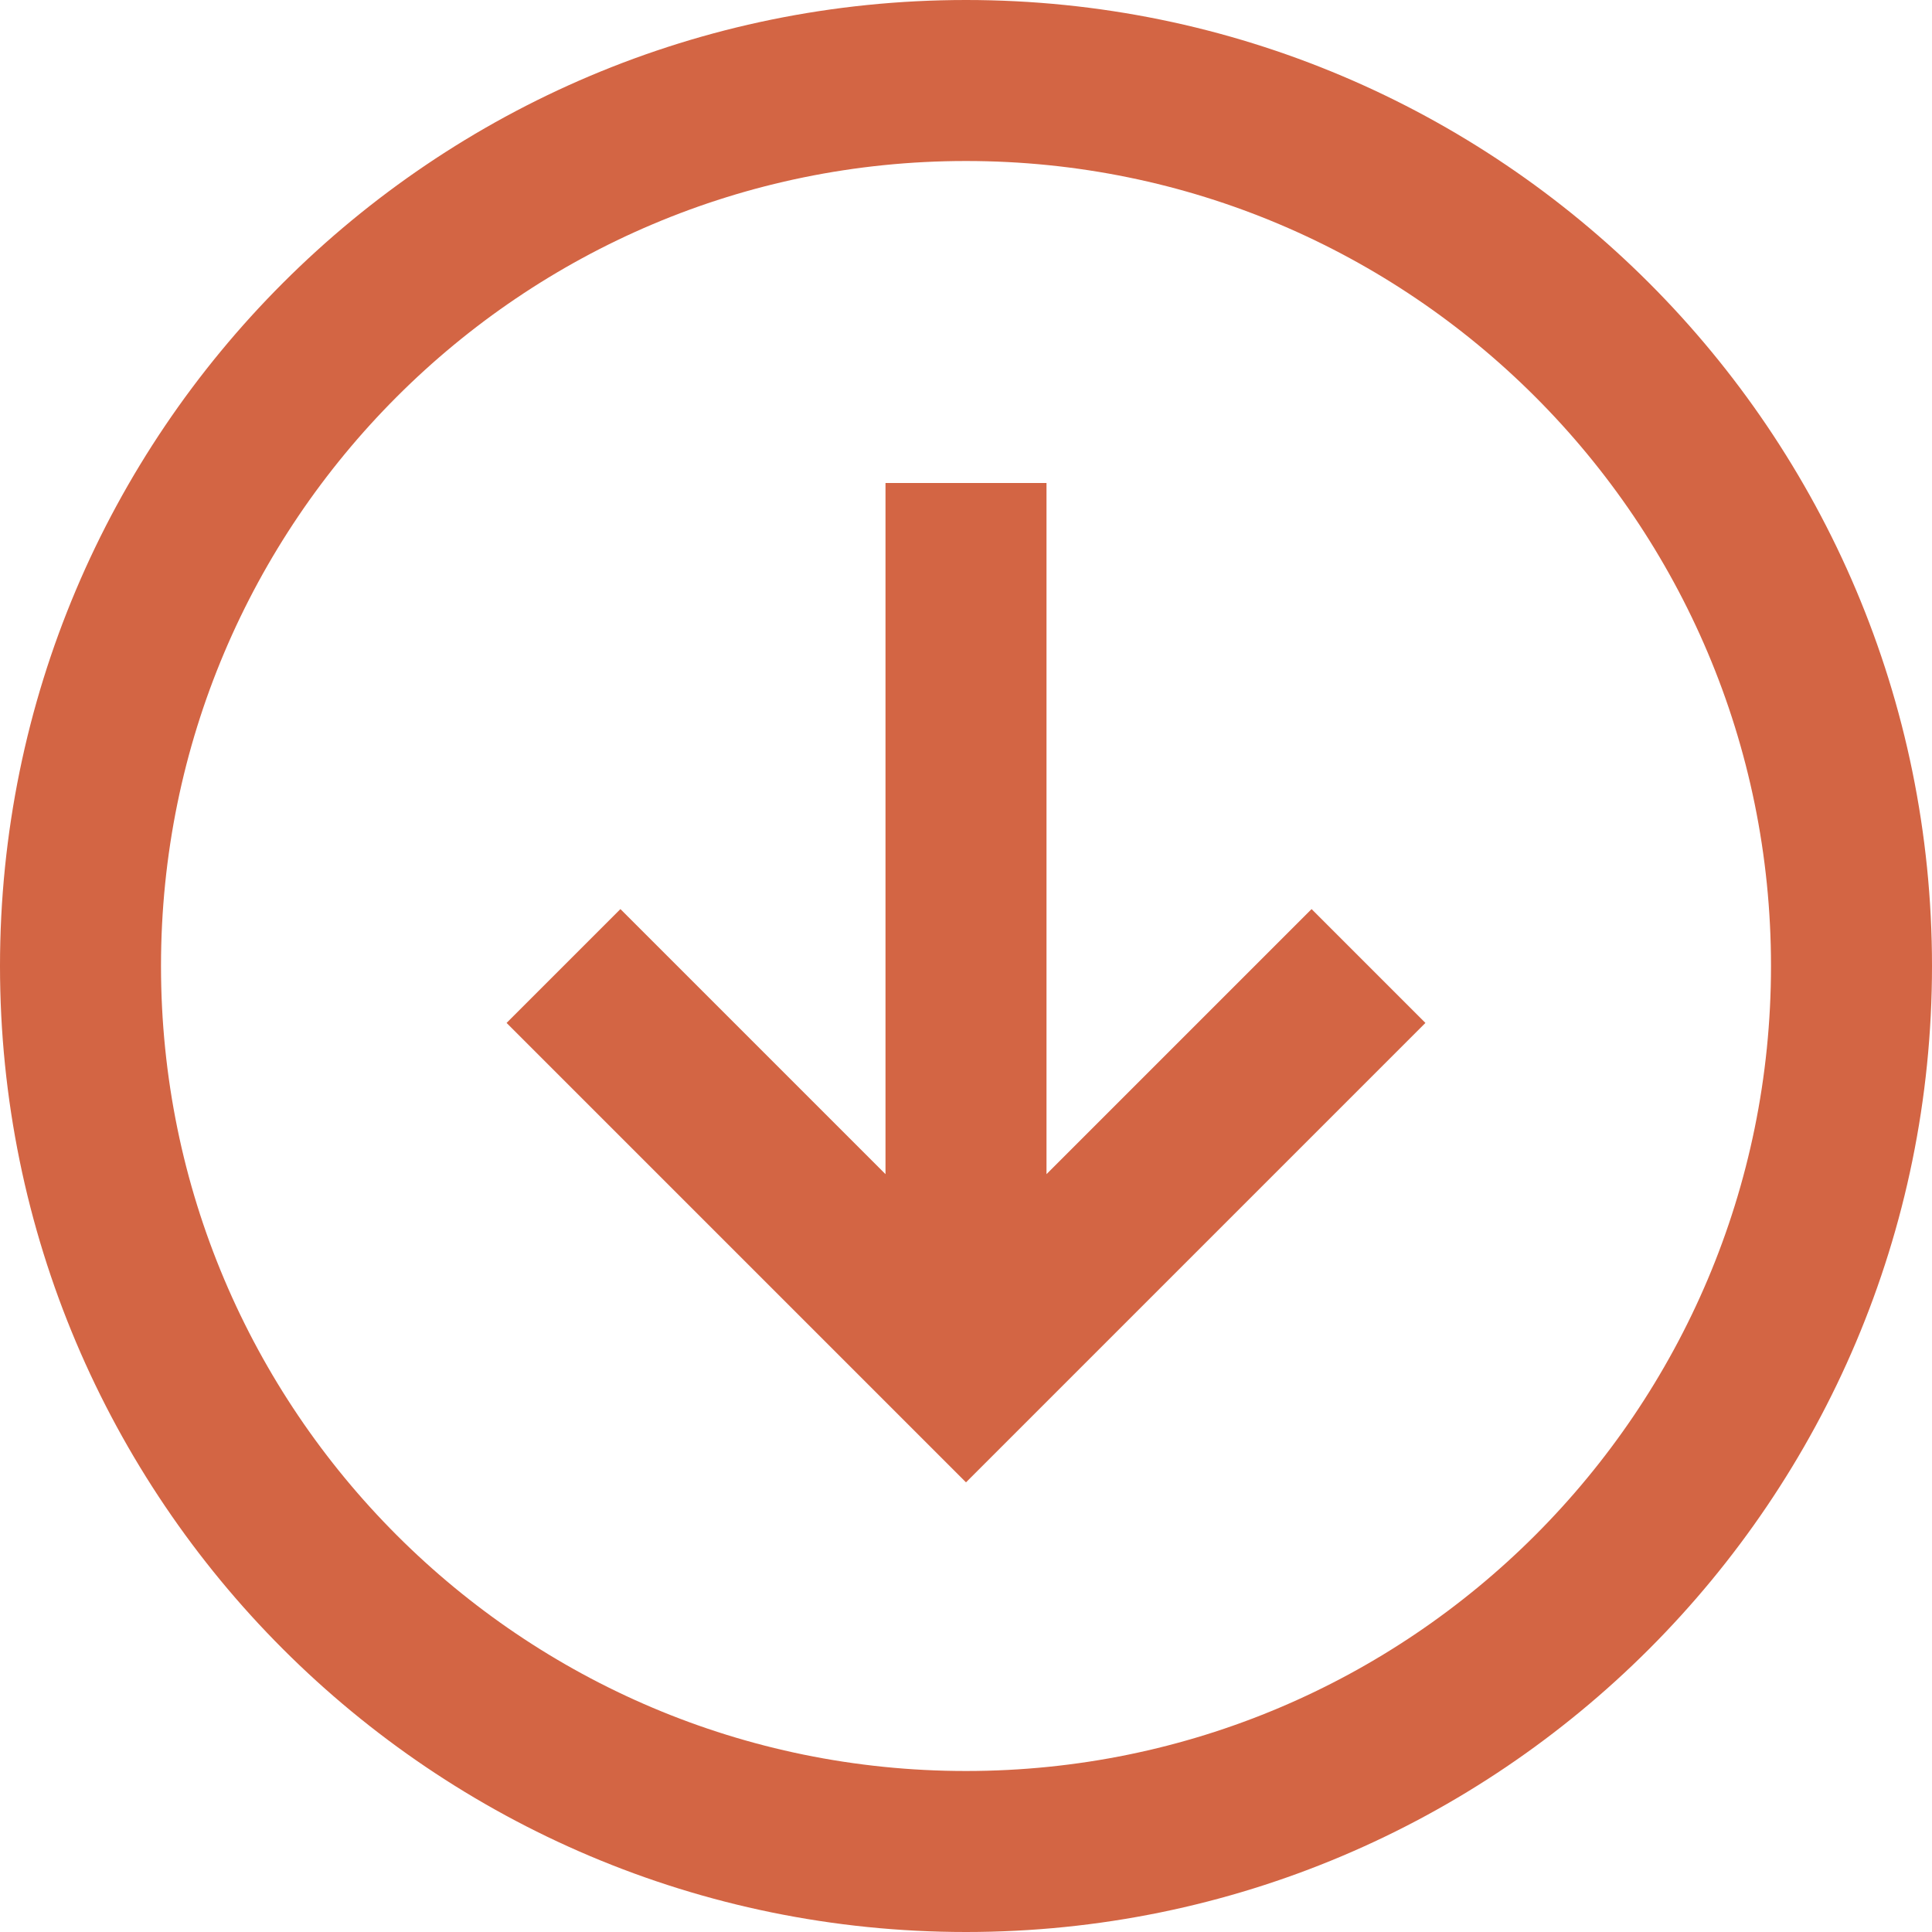
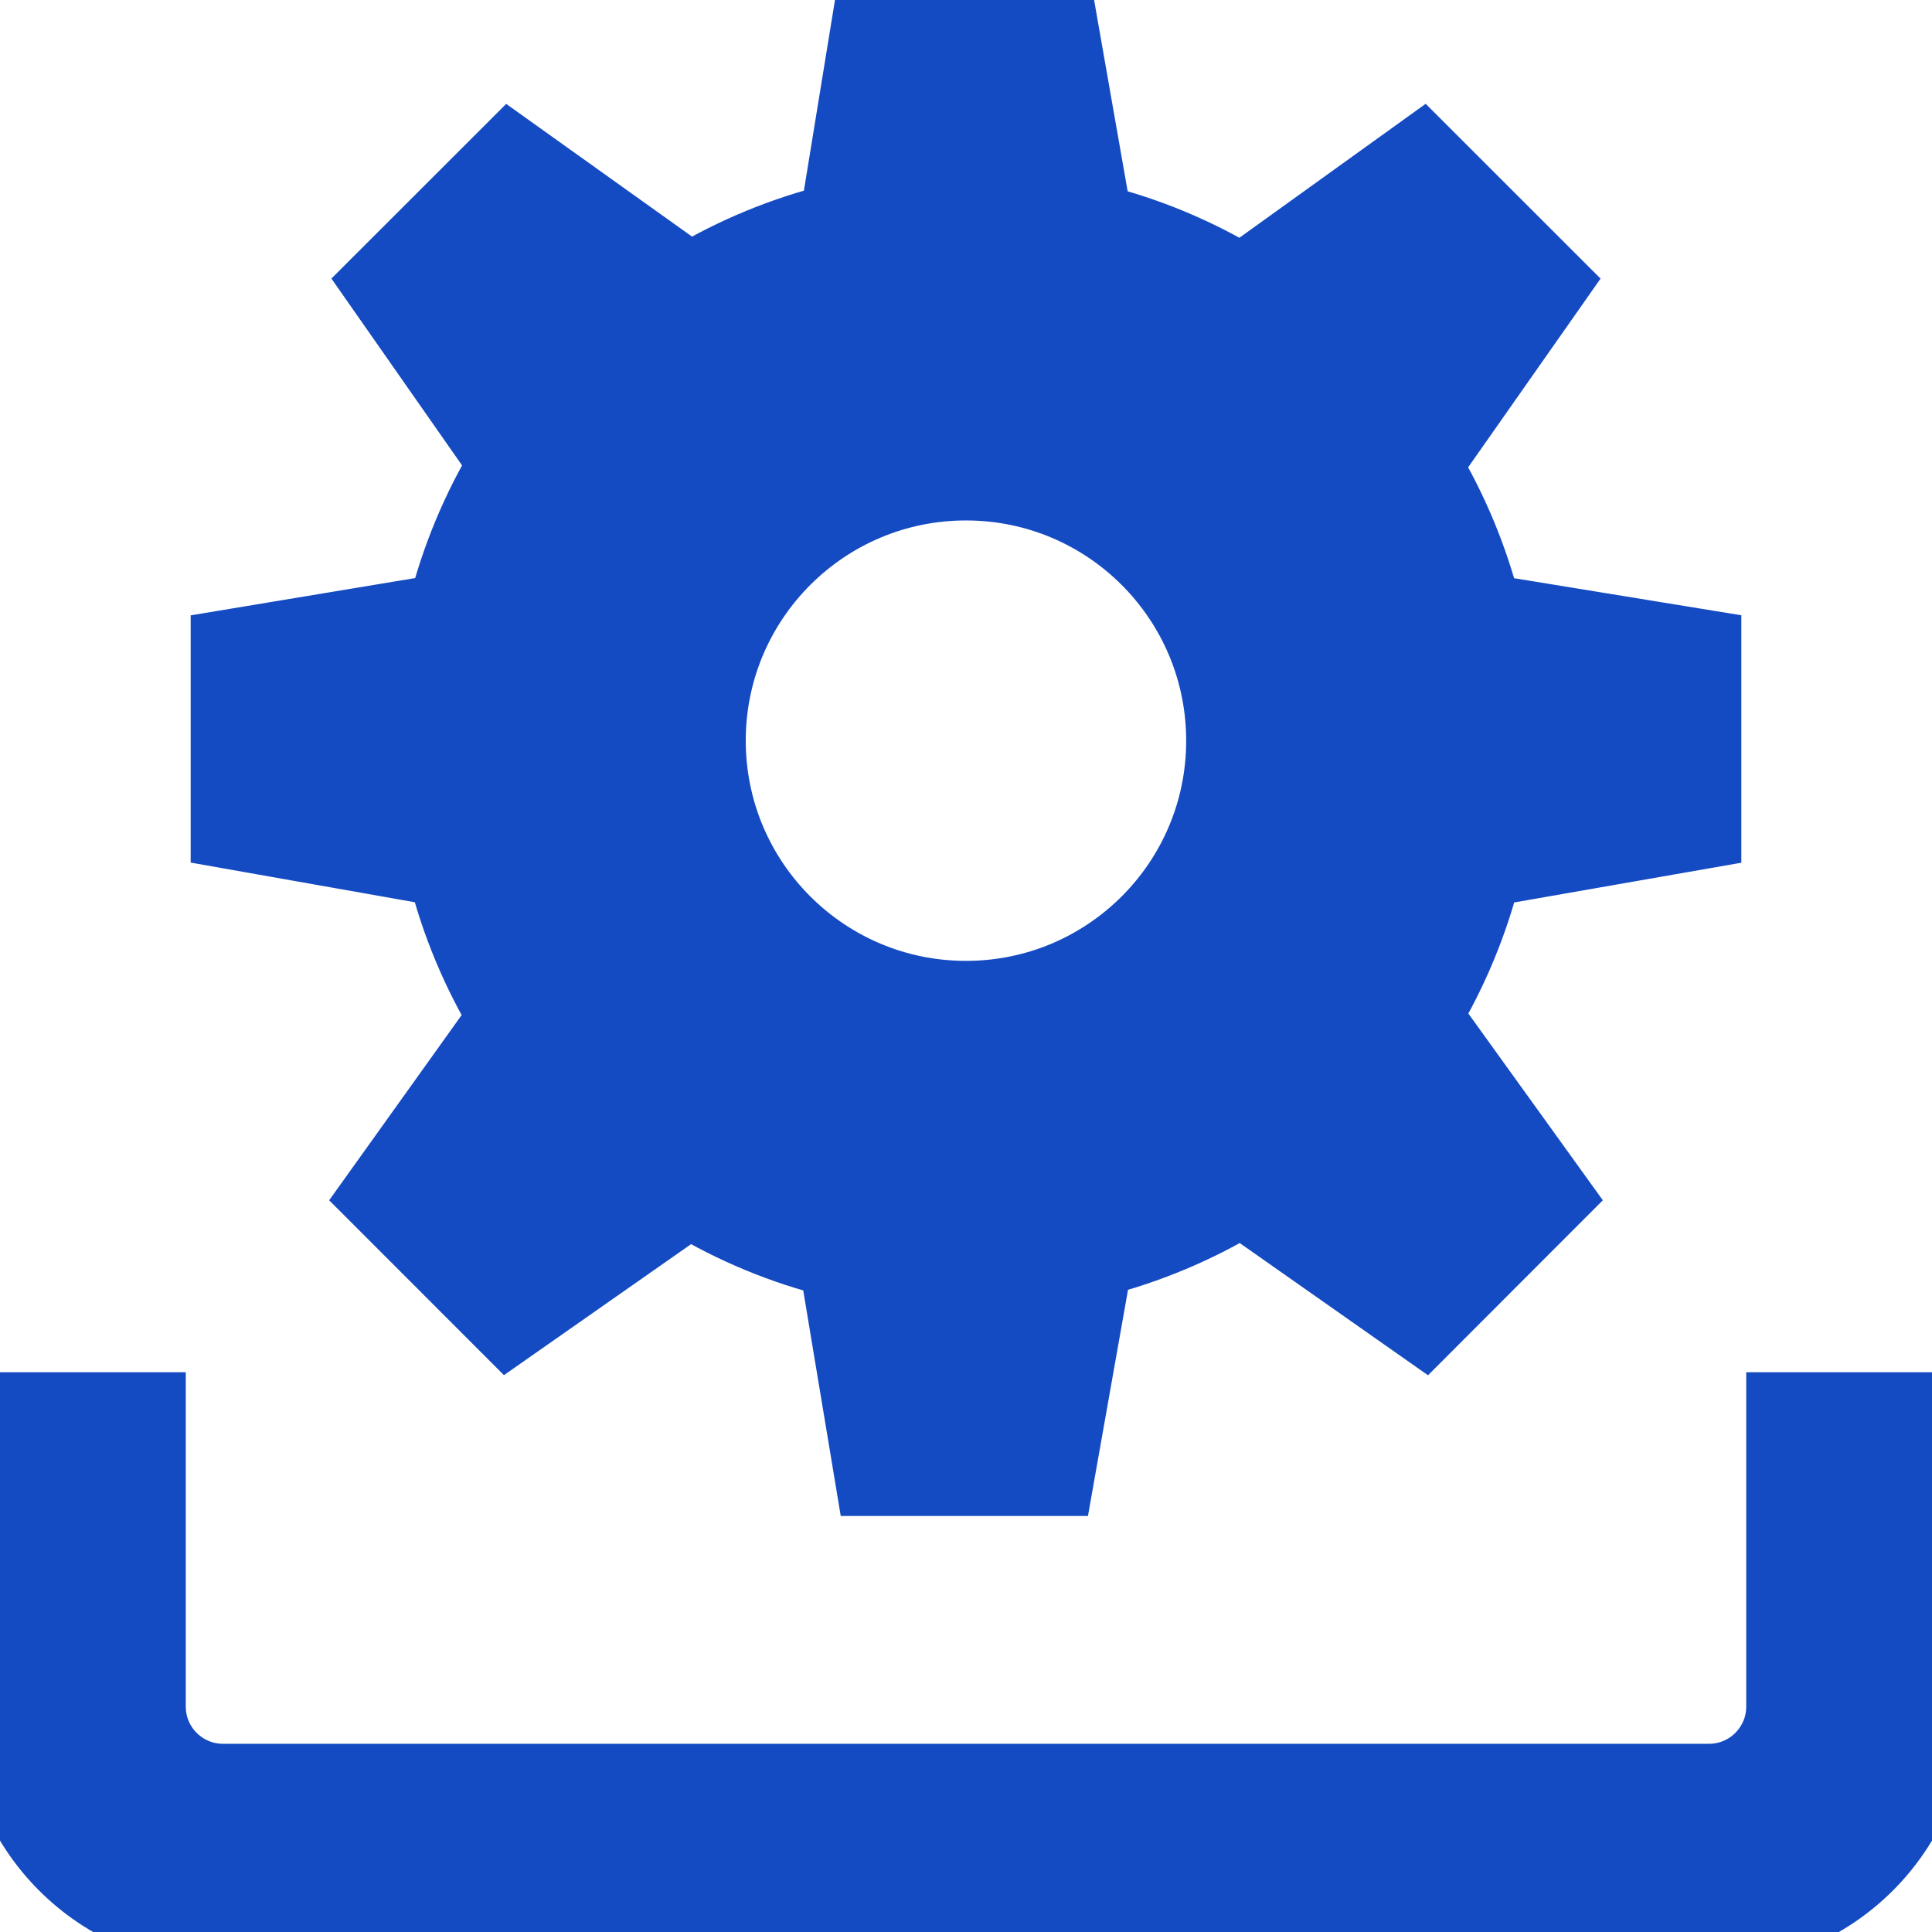
- <svg xmlns="http://www.w3.org/2000/svg" width="800px" height="800px" viewBox="0 0 24 24" fill="#d36544" stroke="#d36544">
+ <svg xmlns="http://www.w3.org/2000/svg" height="800px" width="800px" version="1.1" id="Capa_1" viewBox="0 0 26 26" xml:space="preserve" fill="#144bc2" stroke="#144bc2">
  <g id="SVGRepo_bgCarrier" stroke-width="0" />
  <g id="SVGRepo_tracerCarrier" stroke-linecap="round" stroke-linejoin="round" />
  <g id="SVGRepo_iconCarrier">
-     <path fill="none" stroke="" stroke-width="2" d="M12,18 L12,8 L12,18 Z M12,23 C18.075,23 23,18.075 23,12 C23,5.925 18.075,1 12,1 C5.925,1 1,5.925 1,12 C1,18.075 5.925,23 12,23 Z M17,12 L12,7 L7,12" transform="matrix(1 0 0 -1 0 24)" />
+     <g>
+       <g>
+         <path style="fill:#03010;" d="M22.934,11.19V8.705l-2.955-0.482c-0.176-0.699-0.45-1.357-0.813-1.961l1.723-2.456l-1.756-1.755 l-2.424,1.743c-0.604-0.366-1.267-0.646-1.971-0.82l-0.516-2.941h-2.484L11.26,2.965c-0.706,0.173-1.371,0.448-1.977,0.812 L6.866,2.051L5.11,3.806l1.7,2.431C6.442,6.846,6.163,7.51,5.985,8.22L3.066,8.705v2.484l2.916,0.516 c0.176,0.71,0.456,1.375,0.824,1.985l-1.723,2.409l1.756,1.757l2.434-1.704c0.608,0.365,1.271,0.642,1.977,0.815l0.488,2.934 h2.484l0.521-2.941c0.701-0.178,1.363-0.457,1.967-0.824l2.451,1.721l1.755-1.757l-1.749-2.429 c0.362-0.604,0.637-1.263,0.811-1.964L22.934,11.19z M13,13.431c-1.913,0-3.464-1.55-3.464-3.464c0-1.912,1.551-3.463,3.464-3.463 s3.463,1.551,3.463,3.463C16.464,11.881,14.913,13.431,13,13.431z" />
+       </g>
+       <path style="fill:#03010;" d="M24,18.967v4c0,0.551-0.448,1-1,1H3c-0.552,0-1-0.449-1-1v-4H0v4c0,1.656,1.344,3,3,3h20 c1.656,0,3-1.344,3-3v-4H24z" />
+     </g>
  </g>
</svg>
